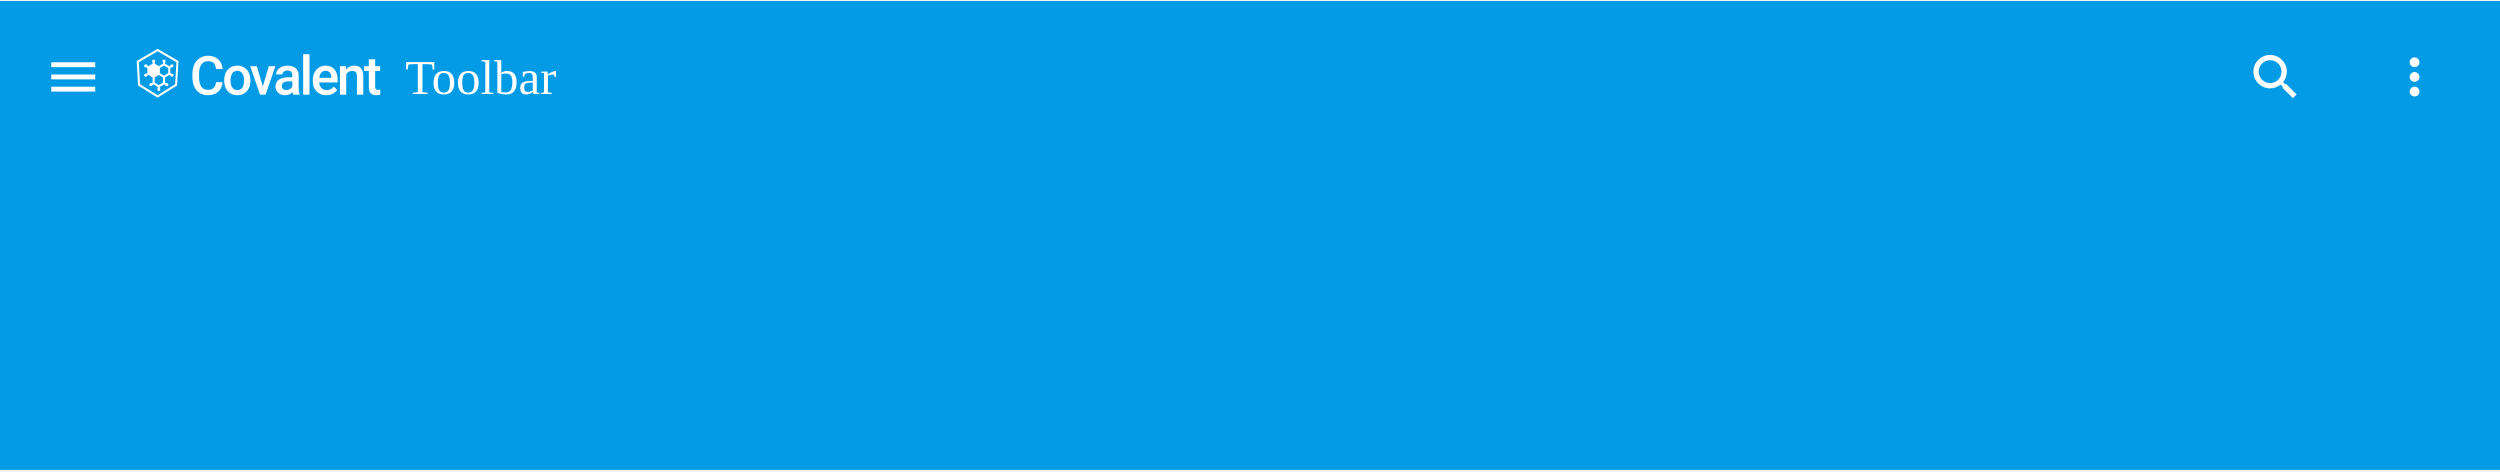
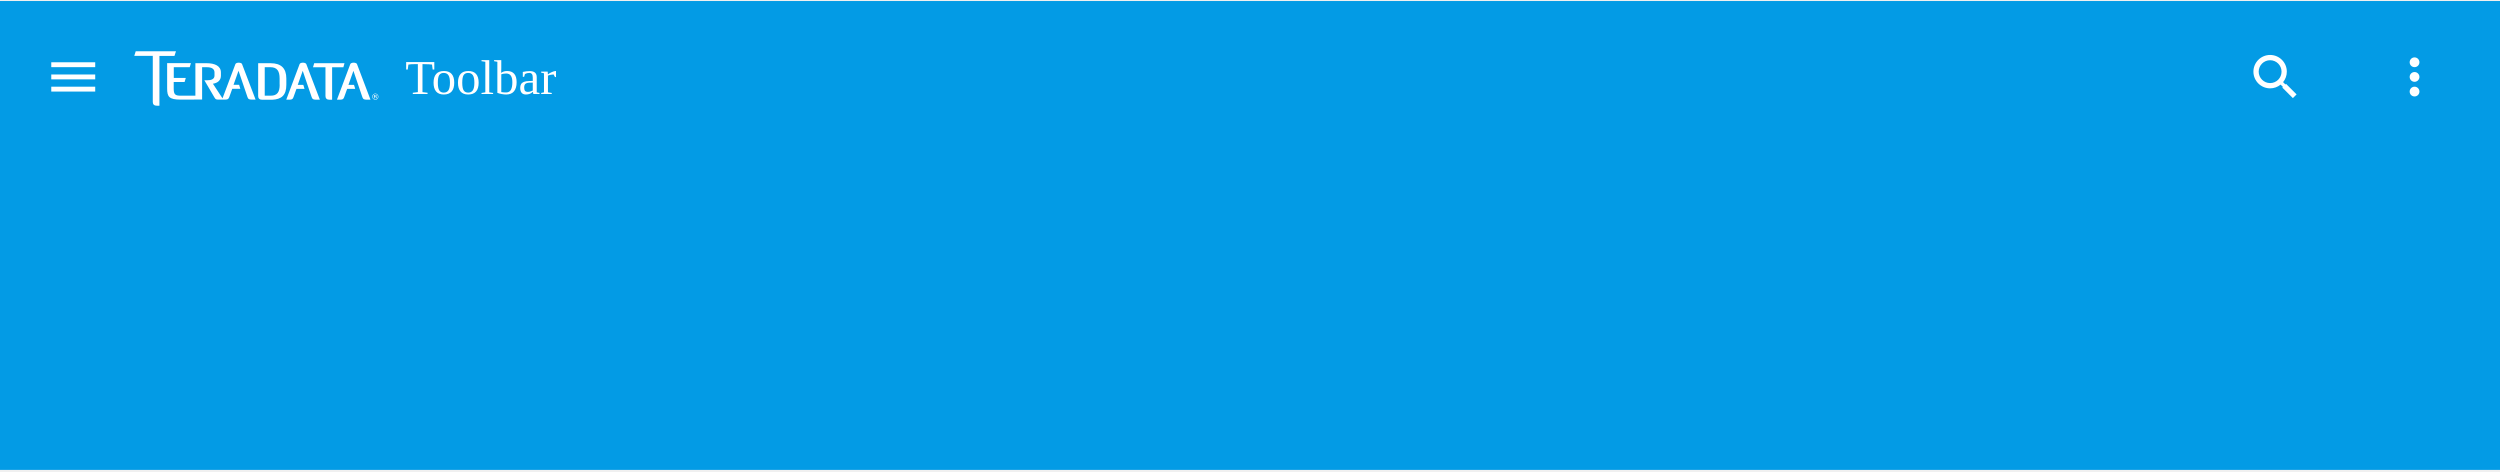
- <svg xmlns="http://www.w3.org/2000/svg" width="1024px" height="193px" viewBox="0 0 1024 193" version="1.1">
-   <defs />
-   <g id="Symbols" stroke="none" stroke-width="1" fill="none" fill-rule="evenodd">
-     <g id="molecules/toolbar-accent-tall">
-       <rect id="Rectangle" fill="#039BE5" x="0" y="0.469" width="1024" height="192" />
+ <svg xmlns="http://www.w3.org/2000/svg" xmlns:xlink="http://www.w3.org/1999/xlink" width="1024px" height="193px" viewBox="0 0 1024 193" version="1.1">
+   <defs>
+     <path d="M55.588,21 L72.079,21 L71.46,22.918 L65.303,22.918 L65.303,43.308 L64.313,43.308 C63.168,43.308 62.58,42.782 62.58,41.792 L62.58,22.887 L55,22.887 L55.588,21 Z M143.49,26.229 C143.645,25.889 144.202,25.672 144.852,25.672 C145.47,25.672 146.089,25.889 146.213,26.229 L151.751,40.833 L150.483,40.833 C149.276,40.833 148.75,40.74 148.441,39.843 L144.758,29.014 L142.717,34.769 L145.006,34.769 L145.501,36.408 L142.19,36.408 L140.953,39.843 C140.644,40.74 140.149,40.833 139.035,40.833 L138.013,40.833 L143.49,26.229 Z M122.729,26.229 C122.884,25.889 123.441,25.672 124.09,25.672 C124.709,25.672 125.297,25.889 125.452,26.229 L131.021,40.833 L129.722,40.833 C128.515,40.833 127.989,40.74 127.679,39.843 L123.998,29.014 L121.955,34.769 L124.245,34.769 L124.74,36.408 L121.429,36.408 L120.192,39.843 C119.882,40.74 119.387,40.833 118.274,40.833 L117.252,40.833 L122.729,26.229 Z M96.429,26.229 C96.584,25.889 97.141,25.672 97.791,25.672 C98.41,25.672 98.998,25.889 99.121,26.198 L104.691,40.802 L103.422,40.802 C102.215,40.802 101.689,40.709 101.38,39.812 L97.698,28.983 L95.656,34.738 L97.946,34.738 L98.44,36.377 L95.13,36.377 L93.892,39.812 C93.552,40.709 93.088,40.802 91.974,40.802 L89.592,40.802 C88.509,40.802 88.292,40.709 87.828,39.905 L83.713,32.881 L84.92,32.881 C86.528,32.881 87.859,32.417 87.859,30.963 L87.859,29.694 C87.859,28.271 86.807,27.528 84.703,27.528 L82.785,27.528 L82.785,40.771 L73.998,40.802 C69.264,40.802 68.459,39.657 68.459,36.192 L68.459,25.858 L78.205,25.858 L77.71,27.528 L71.182,27.528 L71.182,31.922 L76.102,31.922 L75.606,33.593 L71.151,33.593 L71.151,36.223 C71.151,38.667 71.708,39.193 74.059,39.193 L80.031,39.193 L80.031,25.889 L84.672,25.889 C87.983,25.889 90.489,27.002 90.489,29.694 L90.489,30.994 C90.489,32.85 89.251,33.964 87.209,34.304 L91.139,40.276 L96.429,26.229 Z M128.7,25.889 L141.108,25.889 L140.644,27.559 L136.033,27.559 L136.033,40.864 L135.043,40.864 C133.899,40.864 133.31,40.338 133.31,39.348 L133.31,27.559 L128.205,27.559 L128.7,25.889 Z M105.743,25.889 L110.817,25.889 C115.149,25.889 117.283,27.962 117.283,32.17 L117.283,34.738 C117.283,38.946 115.396,40.709 111.374,40.864 L110.817,40.864 L107.444,40.864 C106.3,40.864 105.743,40.338 105.743,39.348 L105.743,25.889 Z M108.435,27.528 L108.435,39.193 L110.879,39.193 C113.571,39.193 114.561,37.708 114.561,34.676 L114.53,34.676 L114.53,32.17 C114.53,29.137 113.54,27.528 110.786,27.528 L108.435,27.528 Z M152.834,38.698 C153.082,38.45 153.391,38.327 153.731,38.327 C154.072,38.327 154.381,38.45 154.629,38.698 C154.876,38.946 155,39.255 155,39.595 C155,39.936 154.876,40.245 154.629,40.493 C154.381,40.74 154.072,40.864 153.731,40.864 C153.391,40.864 153.082,40.74 152.834,40.493 C152.587,40.245 152.463,39.936 152.463,39.595 C152.463,39.255 152.587,38.946 152.834,38.698 Z M152.958,40.369 C153.175,40.585 153.422,40.678 153.731,40.678 C154.041,40.678 154.289,40.554 154.505,40.369 C154.721,40.153 154.814,39.905 154.814,39.595 C154.814,39.286 154.721,39.038 154.505,38.822 C154.289,38.605 154.041,38.512 153.731,38.512 C153.422,38.481 153.175,38.605 152.958,38.822 C152.741,39.038 152.649,39.286 152.649,39.595 C152.649,39.905 152.741,40.153 152.958,40.369 Z M153.7,38.915 L153.7,38.883 C153.886,38.883 154.01,38.915 154.072,38.946 C154.226,39.007 154.289,39.131 154.289,39.286 C154.289,39.41 154.257,39.502 154.165,39.564 C154.103,39.595 154.041,39.626 153.948,39.626 C154.072,39.657 154.134,39.688 154.195,39.75 C154.257,39.812 154.257,39.905 154.257,39.967 L154.257,40.059 L154.257,40.153 L154.257,40.214 L154.257,40.245 L154.01,40.245 L154.01,40.214 L154.01,40.183 L154.01,40.09 C154.01,39.936 153.979,39.812 153.886,39.781 C153.824,39.75 153.731,39.75 153.608,39.75 L153.422,39.75 L153.422,40.307 L153.175,40.307 L153.175,38.915 L153.7,38.915 Z M153.453,39.038 L153.453,39.533 L153.67,39.533 C153.762,39.533 153.855,39.533 153.917,39.502 C154.01,39.472 154.072,39.379 154.072,39.286 C154.072,39.224 154.041,39.131 153.979,39.1 C153.917,39.07 153.824,39.038 153.67,39.038 L153.453,39.038 Z" id="path-1" />
+   </defs>
+   <g id="Page-1" stroke="none" stroke-width="1" fill="none" fill-rule="evenodd">
+     <g id="toolbar-accent-tall">
+       <rect id="Rectangle" fill="#039BE5" fill-rule="nonzero" x="0" y="0.469" width="1024" height="192" />
      <g id="molecules/toolbar-accent">
-         <rect id="Rectangle-1" fill="#039BE5" fill-rule="evenodd" x="0" y="0.462" width="1024" height="63.015" />
-         <path d="M989,39.508 C987.895,39.508 987,38.612 987,37.508 C987,36.403 987.895,35.508 989,35.508 C990.105,35.508 991,36.403 991,37.508 C991,38.612 990.105,39.508 989,39.508 Z M989,33.508 C987.895,33.508 987,32.612 987,31.508 C987,30.403 987.895,29.508 989,29.508 C990.105,29.508 991,30.403 991,31.508 C991,32.612 990.105,33.508 989,33.508 Z M989,27.508 C987.895,27.508 987,26.612 987,25.508 C987,24.403 987.895,23.508 989,23.508 C990.105,23.508 991,24.403 991,25.508 C991,26.612 990.105,27.508 989,27.508 Z" id="more-vert" fill="#FFFFFF" fill-rule="evenodd" />
-         <path d="M936.362,34.342 L936.108,34.597 L935.155,33.645 C936.107,32.469 936.68,30.975 936.68,29.348 C936.68,25.576 933.611,22.508 929.84,22.508 C926.069,22.508 923,25.576 923,29.348 C923,33.119 926.069,36.188 929.84,36.188 C931.467,36.188 932.961,35.615 934.137,34.663 L935.09,35.615 L934.835,35.87 L939.156,40.192 L940.683,38.664 L936.362,34.342 L936.362,34.342 Z M929.841,34.028 C927.26,34.028 925.161,31.928 925.161,29.348 C925.161,26.767 927.26,24.668 929.841,24.668 C932.421,24.668 934.521,26.767 934.521,29.348 C934.521,31.928 932.42,34.028 929.841,34.028 L929.841,34.028 Z" id="Shape" fill="#FFFFFF" fill-rule="evenodd" />
-         <text id="Title" font-family=".SFNSDisplay-Regular, .SF NS Display" font-size="20" font-weight="normal" fill="#FFFFFF">
+         <rect id="Rectangle-1" fill="#039BE5" x="0" y="0.462" width="1024" height="63.015" />
+         <path d="M989,39.508 C987.895,39.508 987,38.612 987,37.508 C987,36.403 987.895,35.508 989,35.508 C990.105,35.508 991,36.403 991,37.508 C991,38.612 990.105,39.508 989,39.508 Z M989,33.508 C987.895,33.508 987,32.612 987,31.508 C987,30.403 987.895,29.508 989,29.508 C990.105,29.508 991,30.403 991,31.508 C991,32.612 990.105,33.508 989,33.508 Z M989,27.508 C987.895,27.508 987,26.612 987,25.508 C987,24.403 987.895,23.508 989,23.508 C990.105,23.508 991,24.403 991,25.508 C991,26.612 990.105,27.508 989,27.508 Z" id="more-vert" fill="#FFFFFF" />
+         <path d="M936.362,34.342 L936.108,34.597 L935.155,33.645 C936.107,32.469 936.68,30.975 936.68,29.348 C936.68,25.576 933.611,22.508 929.84,22.508 C926.069,22.508 923,25.576 923,29.348 C923,33.119 926.069,36.188 929.84,36.188 C931.467,36.188 932.961,35.615 934.137,34.663 L935.09,35.615 L934.835,35.87 L939.156,40.192 L940.683,38.664 L936.362,34.342 L936.362,34.342 Z M929.841,34.028 C927.26,34.028 925.161,31.928 925.161,29.348 C925.161,26.767 927.26,24.668 929.841,24.668 C932.421,24.668 934.521,26.767 934.521,29.348 C934.521,31.928 932.42,34.028 929.841,34.028 L929.841,34.028 Z" id="Shape" fill="#FFFFFF" />
+         <text id="Toolbar" fill="#FFFFFF" font-family=".SFNSDisplay-Regular, .SF NS Display" font-size="20" font-weight="normal">
          <tspan x="166" y="38.508">Toolbar</tspan>
        </text>
-         <path d="M21,30.508 L39,30.508 L39,32.508 L21,32.508 L21,30.508 Z M21,35.508 L39,35.508 L39,37.508 L21,37.508 L21,35.508 Z M21,25.508 L39,25.508 L39,27.508 L21,27.508 L21,25.508 Z" id="menu" fill="#FFFFFF" fill-rule="evenodd" />
-         <g id="atoms/logo" transform="translate(56, 20)" fill-rule="evenodd" fill="#FFFFFF">
-           <path d="M8.557,0 L17.114,5 L16.53,15 L8.557,20 L0.531,15 L0,5 L8.557,0 Z M8.557,0.998 L16.26,5.499 L15.729,14.501 L8.557,19.002 L1.385,14.501 L0.854,5.499 L8.557,0.998 Z" id="Combined-Shape" />
-           <path d="M14.76,10.236 C14.6,10.151 14.413,10.147 14.248,10.206 L13.755,9.944 L13.755,7.869 L14.24,7.576 C14.3,7.594 14.362,7.606 14.426,7.606 C14.542,7.606 14.656,7.574 14.756,7.514 C14.902,7.425 15.006,7.284 15.047,7.117 C15.088,6.95 15.062,6.777 14.974,6.63 C14.799,6.338 14.387,6.234 14.095,6.411 C13.934,6.509 13.833,6.667 13.8,6.84 L13.329,7.126 L11.621,6.096 L11.621,5.527 C11.751,5.409 11.835,5.241 11.835,5.051 C11.835,4.696 11.547,4.407 11.194,4.407 C10.841,4.407 10.554,4.696 10.554,5.051 C10.554,5.241 10.637,5.409 10.768,5.527 L10.768,6.096 L9.06,7.126 L7.353,6.096 L7.353,5.527 C7.483,5.409 7.566,5.241 7.566,5.051 C7.566,4.696 7.279,4.407 6.926,4.407 C6.573,4.407 6.286,4.696 6.286,5.051 C6.286,5.241 6.369,5.409 6.499,5.527 L6.499,6.096 L4.792,7.126 L4.321,6.84 C4.288,6.667 4.187,6.508 4.026,6.411 C3.734,6.233 3.323,6.338 3.147,6.63 C3.058,6.777 3.033,6.95 3.074,7.117 C3.115,7.284 3.218,7.425 3.365,7.514 C3.465,7.574 3.579,7.606 3.695,7.606 C3.759,7.606 3.821,7.594 3.88,7.576 L4.365,7.87 L4.365,9.944 L3.873,10.206 C3.708,10.148 3.521,10.151 3.361,10.236 C3.049,10.402 2.929,10.792 3.094,11.106 C3.206,11.318 3.422,11.449 3.661,11.449 C3.764,11.449 3.867,11.424 3.959,11.375 C4.126,11.286 4.235,11.133 4.278,10.963 L4.779,10.696 L6.499,11.735 L6.499,13.809 L6.007,14.071 C5.842,14.012 5.655,14.015 5.495,14.1 C5.183,14.267 5.064,14.657 5.228,14.971 C5.34,15.182 5.557,15.314 5.795,15.314 C5.898,15.314 6.001,15.288 6.093,15.239 C6.26,15.151 6.37,14.997 6.412,14.827 L6.913,14.561 L8.633,15.599 L8.633,16.167 C8.503,16.286 8.42,16.454 8.42,16.644 C8.42,16.999 8.707,17.288 9.06,17.288 C9.413,17.288 9.701,16.999 9.701,16.644 C9.701,16.454 9.617,16.286 9.487,16.167 L9.487,15.599 L11.208,14.561 L11.708,14.827 C11.751,14.998 11.861,15.151 12.027,15.24 C12.119,15.288 12.222,15.314 12.326,15.314 C12.564,15.314 12.781,15.182 12.892,14.971 C13.058,14.657 12.938,14.266 12.626,14.1 C12.466,14.015 12.279,14.012 12.114,14.071 L11.621,13.809 L11.621,11.735 L13.342,10.696 L13.842,10.963 C13.886,11.133 13.995,11.286 14.161,11.375 C14.253,11.424 14.356,11.449 14.46,11.449 C14.698,11.449 14.915,11.318 15.026,11.106 C15.192,10.792 15.072,10.402 14.76,10.236 L14.76,10.236 Z M10.768,13.824 L9.06,14.855 L7.353,13.824 L7.353,11.735 L9.06,10.704 L10.768,11.735 L10.768,13.824 L10.768,13.824 Z M12.902,9.96 L11.194,10.99 L9.487,9.96 L9.487,7.87 L11.194,6.84 L12.902,7.87 L12.902,9.96 L12.902,9.96 Z" id="Shape" />
-           <path d="M35.185,13.67 C35.028,15.347 34.415,16.655 33.347,17.594 C32.278,18.534 30.856,19.003 29.082,19.003 C27.842,19.003 26.75,18.706 25.806,18.113 C24.862,17.519 24.133,16.675 23.62,15.581 C23.107,14.487 22.84,13.216 22.819,11.769 L22.819,10.301 C22.819,8.818 23.079,7.512 23.599,6.382 C24.119,5.252 24.866,4.381 25.838,3.769 C26.811,3.157 27.935,2.851 29.21,2.851 C30.928,2.851 32.31,3.323 33.357,4.266 C34.405,5.209 35.014,6.54 35.185,8.26 L32.492,8.26 C32.363,7.13 32.037,6.315 31.514,5.815 C30.99,5.315 30.222,5.065 29.21,5.065 C28.035,5.065 27.131,5.498 26.501,6.366 C25.87,7.233 25.548,8.505 25.534,10.182 L25.534,11.575 C25.534,13.274 25.835,14.569 26.437,15.462 C27.039,16.354 27.921,16.801 29.082,16.801 C30.144,16.801 30.942,16.56 31.476,16.077 C32.011,15.595 32.349,14.793 32.492,13.67 L35.185,13.67 Z M35.825,12.838 C35.825,11.694 36.05,10.663 36.498,9.745 C36.947,8.827 37.578,8.122 38.39,7.629 C39.203,7.136 40.136,6.889 41.191,6.889 C42.751,6.889 44.018,7.397 44.99,8.412 C45.963,9.426 46.488,10.772 46.567,12.45 L46.577,13.065 C46.577,14.217 46.358,15.246 45.92,16.153 C45.482,17.06 44.855,17.762 44.039,18.258 C43.223,18.755 42.281,19.003 41.212,19.003 C39.58,19.003 38.274,18.454 37.295,17.357 C36.315,16.259 35.825,14.796 35.825,12.968 L35.825,12.838 Z M38.422,13.065 C38.422,14.267 38.668,15.208 39.16,15.888 C39.651,16.569 40.335,16.909 41.212,16.909 C42.088,16.909 42.771,16.563 43.259,15.872 C43.747,15.181 43.991,14.17 43.991,12.838 C43.991,11.658 43.74,10.722 43.237,10.031 C42.735,9.34 42.053,8.995 41.191,8.995 C40.343,8.995 39.669,9.335 39.17,10.015 C38.672,10.695 38.422,11.712 38.422,13.065 L38.422,13.065 Z M51.653,15.462 L54.101,7.105 L56.783,7.105 L52.775,18.787 L50.52,18.787 L46.48,7.105 L49.173,7.105 L51.653,15.462 Z M64.114,18.787 C64,18.564 63.9,18.201 63.815,17.697 C62.988,18.568 61.977,19.003 60.779,19.003 C59.618,19.003 58.67,18.669 57.936,17.999 C57.203,17.33 56.836,16.502 56.836,15.516 C56.836,14.271 57.293,13.315 58.209,12.649 C59.125,11.984 60.434,11.651 62.137,11.651 L63.729,11.651 L63.729,10.884 C63.729,10.279 63.562,9.795 63.227,9.432 C62.892,9.068 62.383,8.887 61.699,8.887 C61.107,8.887 60.623,9.036 60.245,9.335 C59.867,9.633 59.679,10.013 59.679,10.474 L57.081,10.474 C57.081,9.833 57.292,9.234 57.712,8.676 C58.132,8.118 58.704,7.681 59.427,7.364 C60.151,7.048 60.958,6.889 61.848,6.889 C63.202,6.889 64.282,7.233 65.087,7.92 C65.892,8.608 66.305,9.574 66.327,10.819 L66.327,16.088 C66.327,17.139 66.473,17.978 66.765,18.604 L66.765,18.787 L64.114,18.787 Z M61.26,16.898 C61.773,16.898 62.256,16.772 62.709,16.52 C63.161,16.268 63.501,15.93 63.729,15.505 L63.729,13.303 L62.329,13.303 C61.367,13.303 60.644,13.472 60.16,13.81 C59.675,14.148 59.433,14.627 59.433,15.246 C59.433,15.75 59.598,16.151 59.93,16.45 C60.261,16.749 60.705,16.898 61.26,16.898 L61.26,16.898 Z M70.772,18.787 L68.174,18.787 L68.174,2.203 L70.772,2.203 L70.772,18.787 Z M77.654,19.003 C76.008,19.003 74.673,18.48 73.651,17.432 C72.628,16.385 72.117,14.99 72.117,13.249 L72.117,12.925 C72.117,11.759 72.34,10.717 72.785,9.799 C73.231,8.881 73.856,8.167 74.661,7.656 C75.466,7.145 76.364,6.889 77.354,6.889 C78.929,6.889 80.146,7.397 81.004,8.412 C81.863,9.426 82.292,10.862 82.292,12.72 L82.292,13.778 L74.736,13.778 C74.814,14.742 75.133,15.505 75.692,16.067 C76.252,16.628 76.955,16.909 77.803,16.909 C78.993,16.909 79.962,16.423 80.71,15.451 L82.111,16.801 C81.647,17.499 81.029,18.041 80.256,18.426 C79.483,18.811 78.616,19.003 77.654,19.003 L77.654,19.003 Z M77.344,8.995 C76.631,8.995 76.056,9.247 75.618,9.75 C75.179,10.254 74.9,10.956 74.779,11.856 L79.727,11.856 L79.727,11.661 C79.67,10.783 79.439,10.119 79.032,9.669 C78.626,9.22 78.063,8.995 77.344,8.995 L77.344,8.995 Z M85.679,7.105 L85.754,8.455 C86.609,7.411 87.731,6.889 89.121,6.889 C91.529,6.889 92.755,8.282 92.798,11.068 L92.798,18.787 L90.2,18.787 L90.2,11.219 C90.2,10.477 90.042,9.929 89.725,9.572 C89.408,9.216 88.889,9.038 88.17,9.038 C87.122,9.038 86.342,9.516 85.829,10.474 L85.829,18.787 L83.232,18.787 L83.232,7.105 L85.679,7.105 Z M97.659,4.266 L97.659,7.105 L99.701,7.105 L99.701,9.049 L97.659,9.049 L97.659,15.57 C97.659,16.016 97.747,16.338 97.921,16.536 C98.096,16.734 98.408,16.833 98.857,16.833 C99.156,16.833 99.459,16.797 99.765,16.725 L99.765,18.755 C99.174,18.921 98.604,19.003 98.055,19.003 C96.06,19.003 95.062,17.891 95.062,15.667 L95.062,9.049 L93.16,9.049 L93.16,7.105 L95.062,7.105 L95.062,4.266 L97.659,4.266 Z" id="Covalent" />
-         </g>
+         <path d="M21,30.508 L39,30.508 L39,32.508 L21,32.508 L21,30.508 Z M21,35.508 L39,35.508 L39,37.508 L21,37.508 L21,35.508 Z M21,25.508 L39,25.508 L39,27.508 L21,27.508 L21,25.508 Z" id="menu" fill="#FFFFFF" />
+         <mask id="mask-2" fill="white">
+           <use xlink:href="#path-1" />
+         </mask>
+         <use id="Clip-2" fill="#FFFFFF" xlink:href="#path-1" />
      </g>
    </g>
  </g>
</svg>
